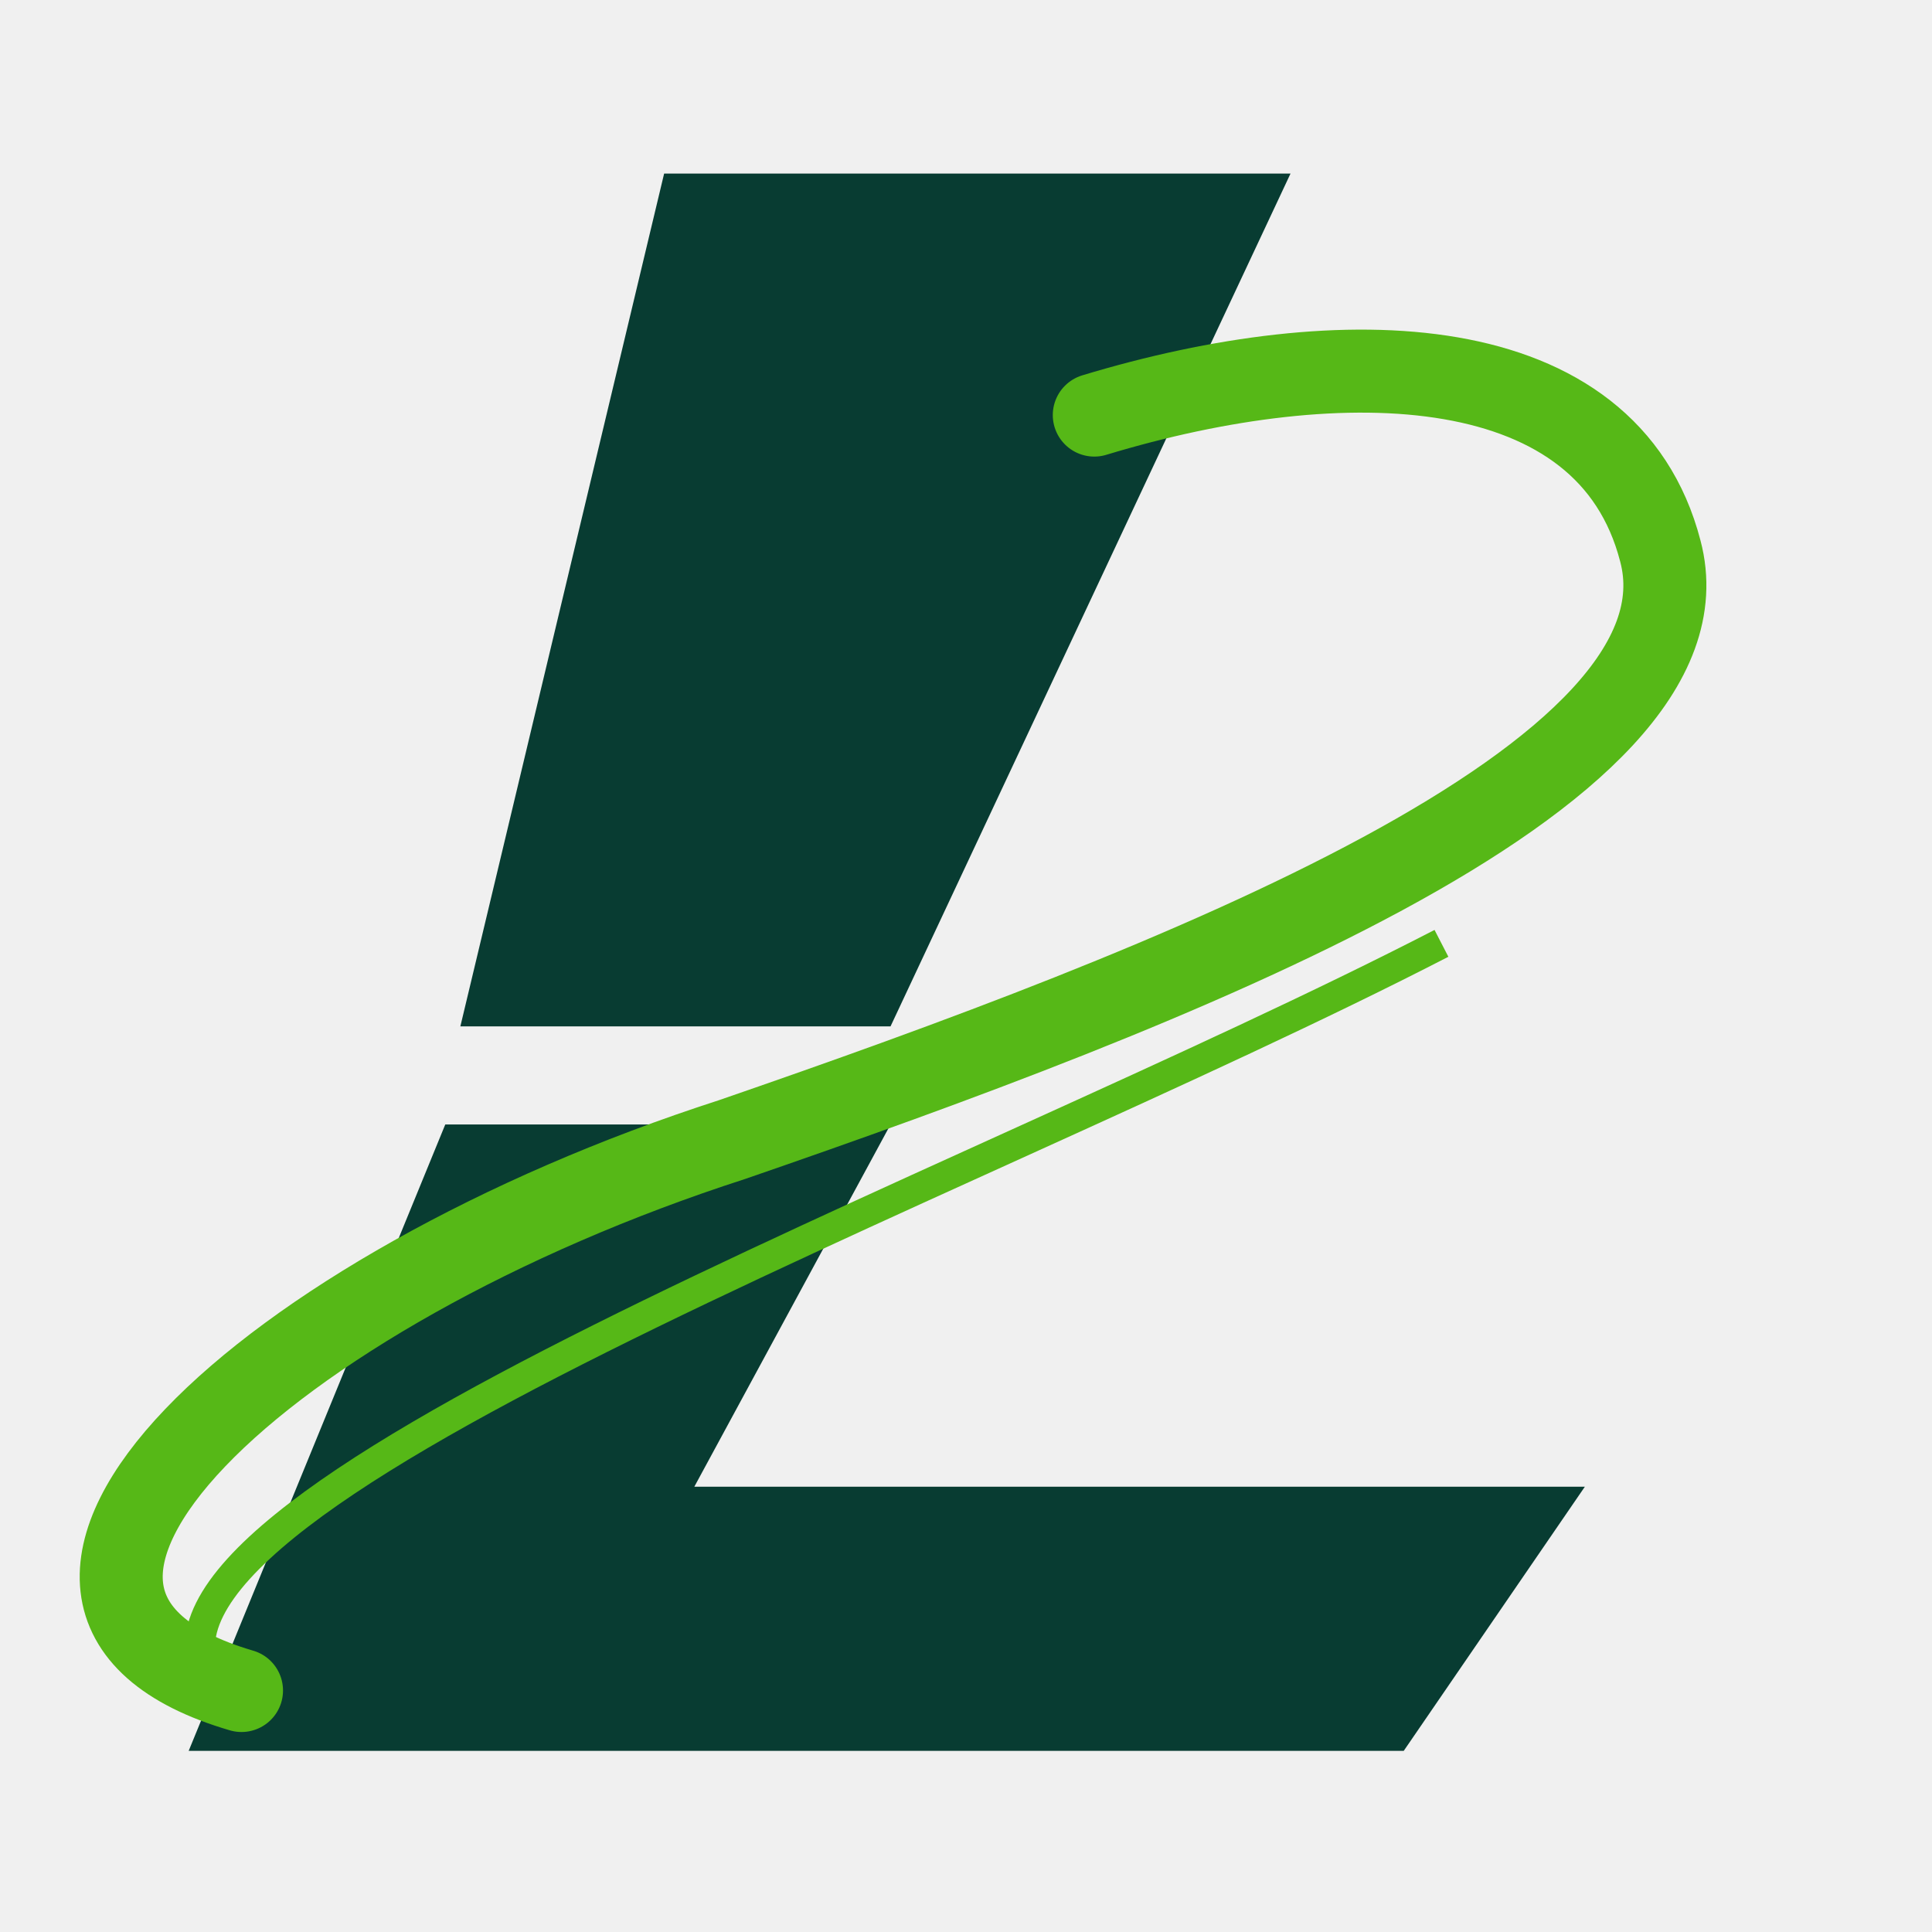
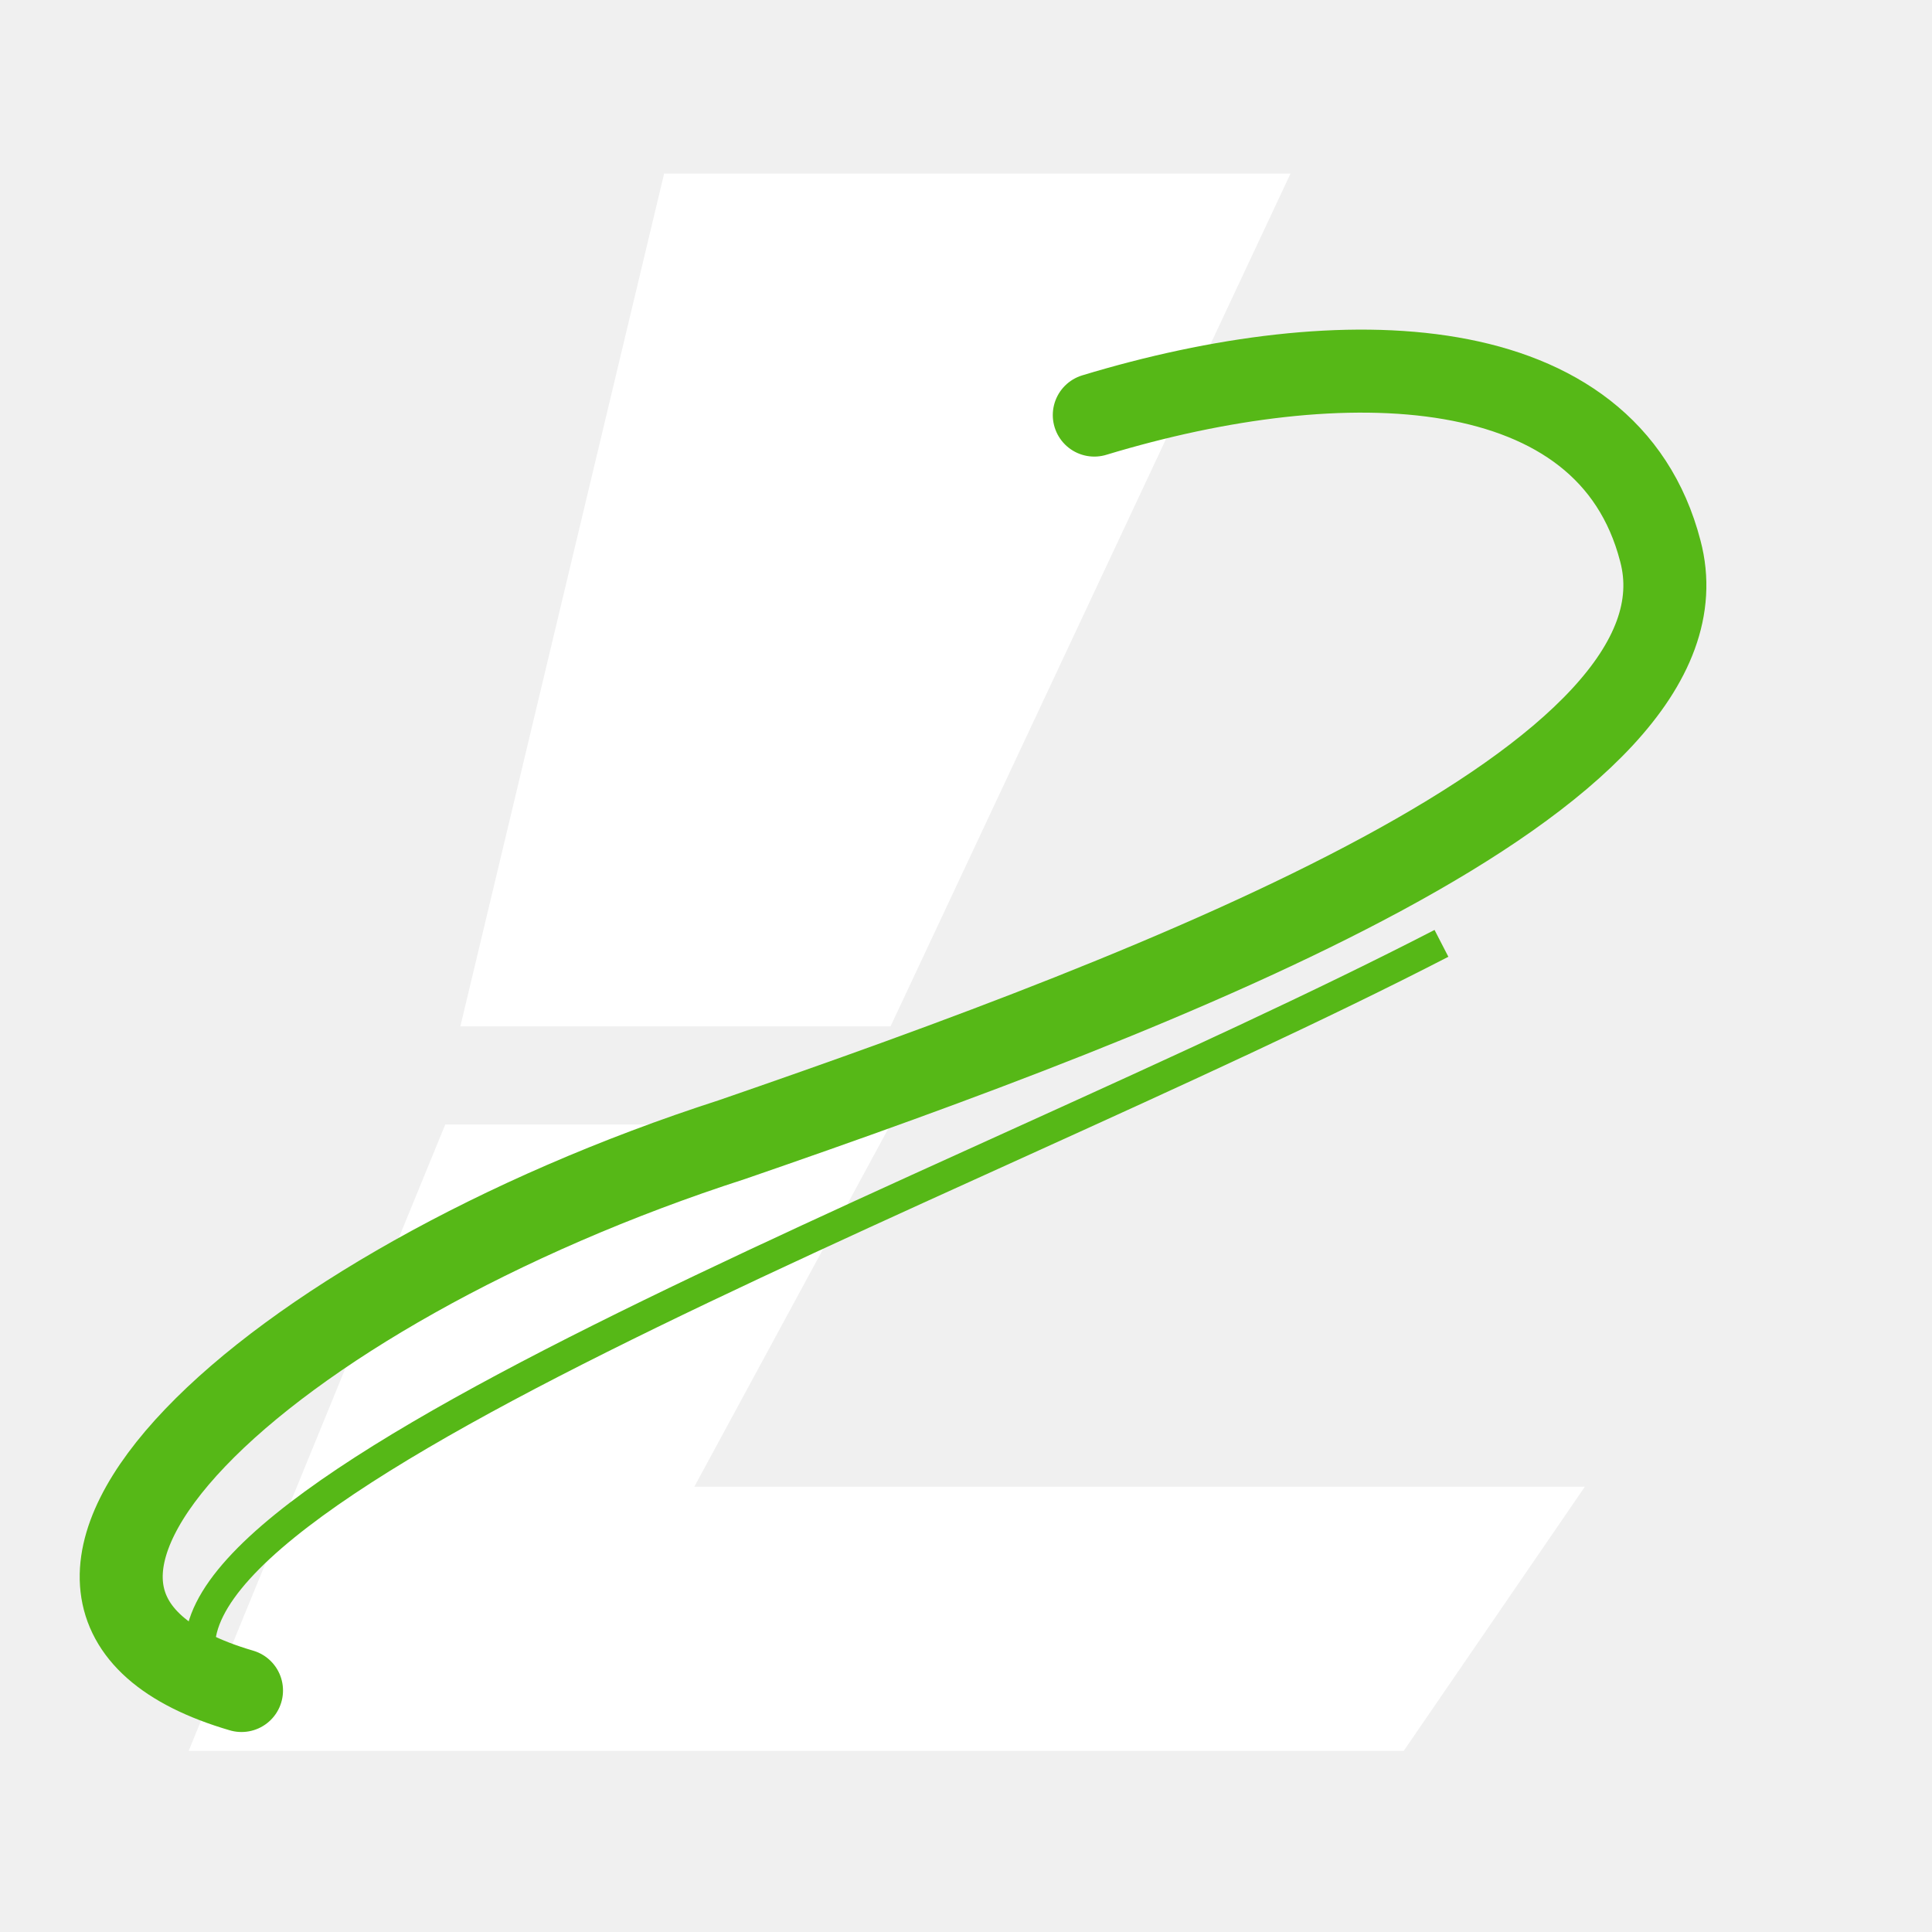
<svg xmlns="http://www.w3.org/2000/svg" viewBox="0 0 256 256">
-   <path fill="#083c32" d="M88 23h83l-53 113H61zM59 149h59l-26 48h118l-24 35H25z" />
+   <path fill="#FFFFFF" d="M88 23h83l-53 113H61zM59 149h59l-26 48h118l-24 35H25z" />
  <path fill="none" stroke="#56b817" stroke-width="11" stroke-linecap="round" d="M32 224C-9 212 35 171 97 151c58-20 131-48 123-78-7-27-42-28-75-18" />
  <path fill="none" stroke="#56b817" stroke-width="4" d="M28 223c-16-24 99-65 163-98" />
</svg>
